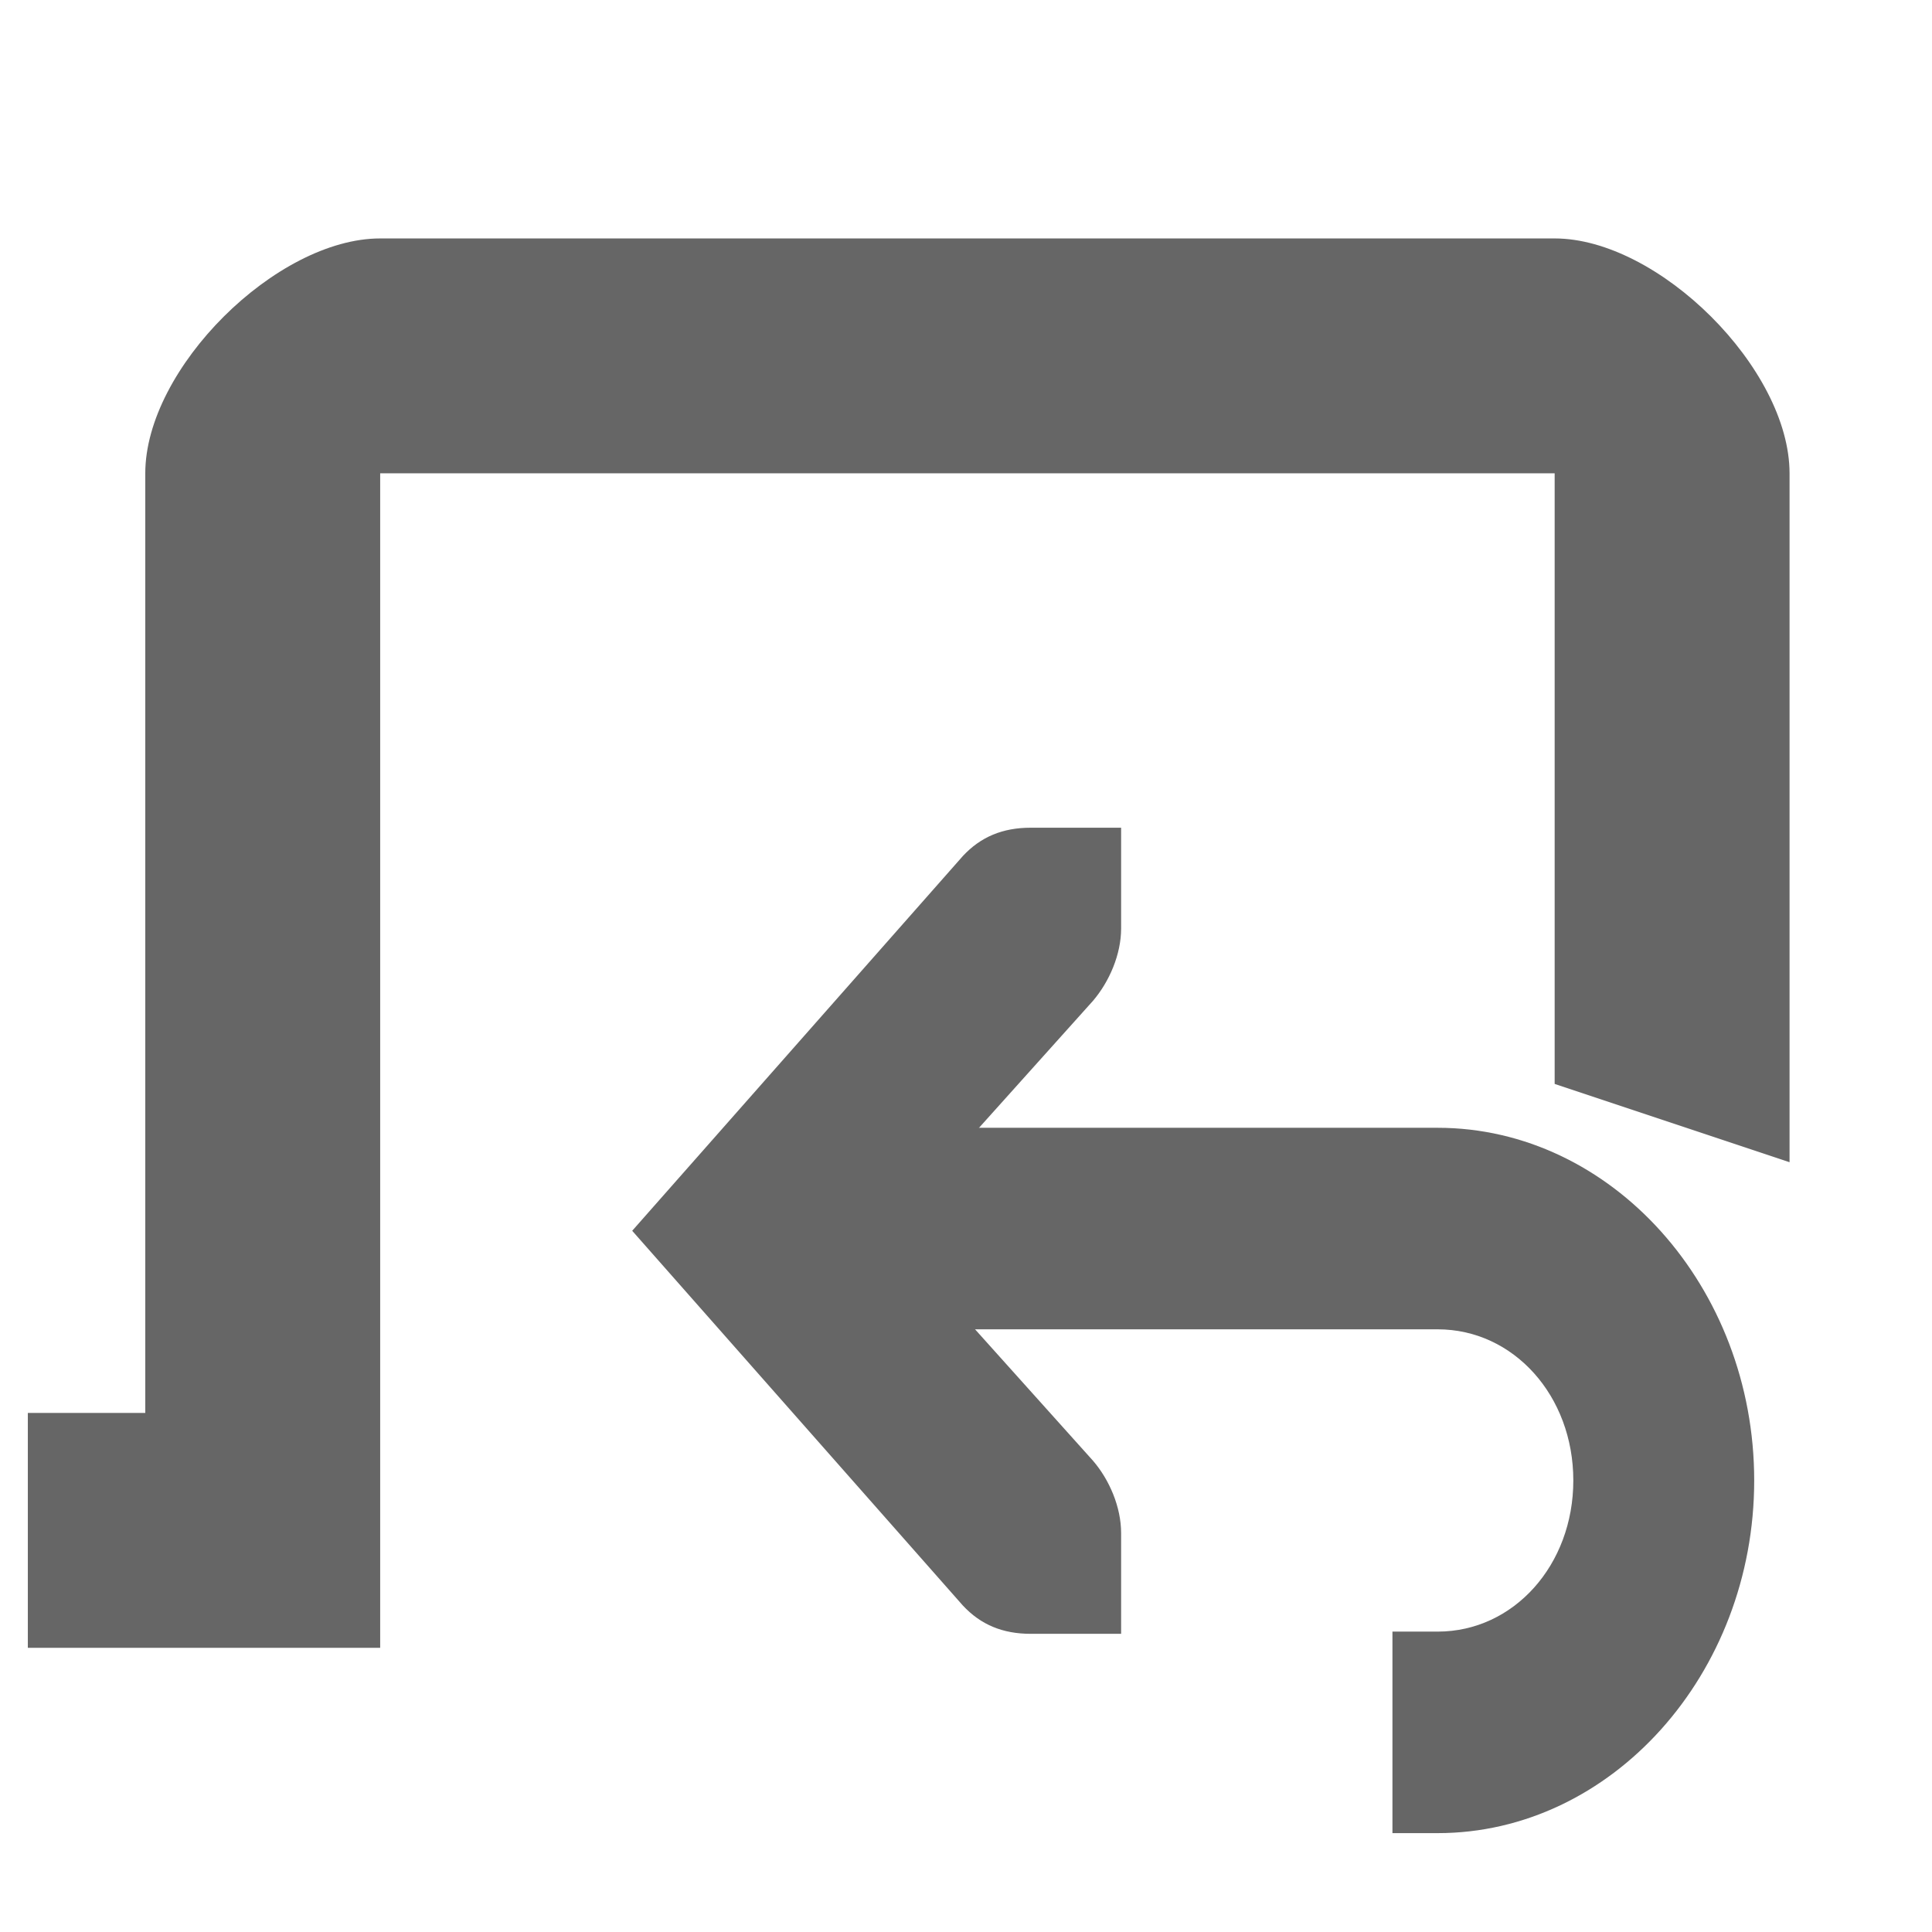
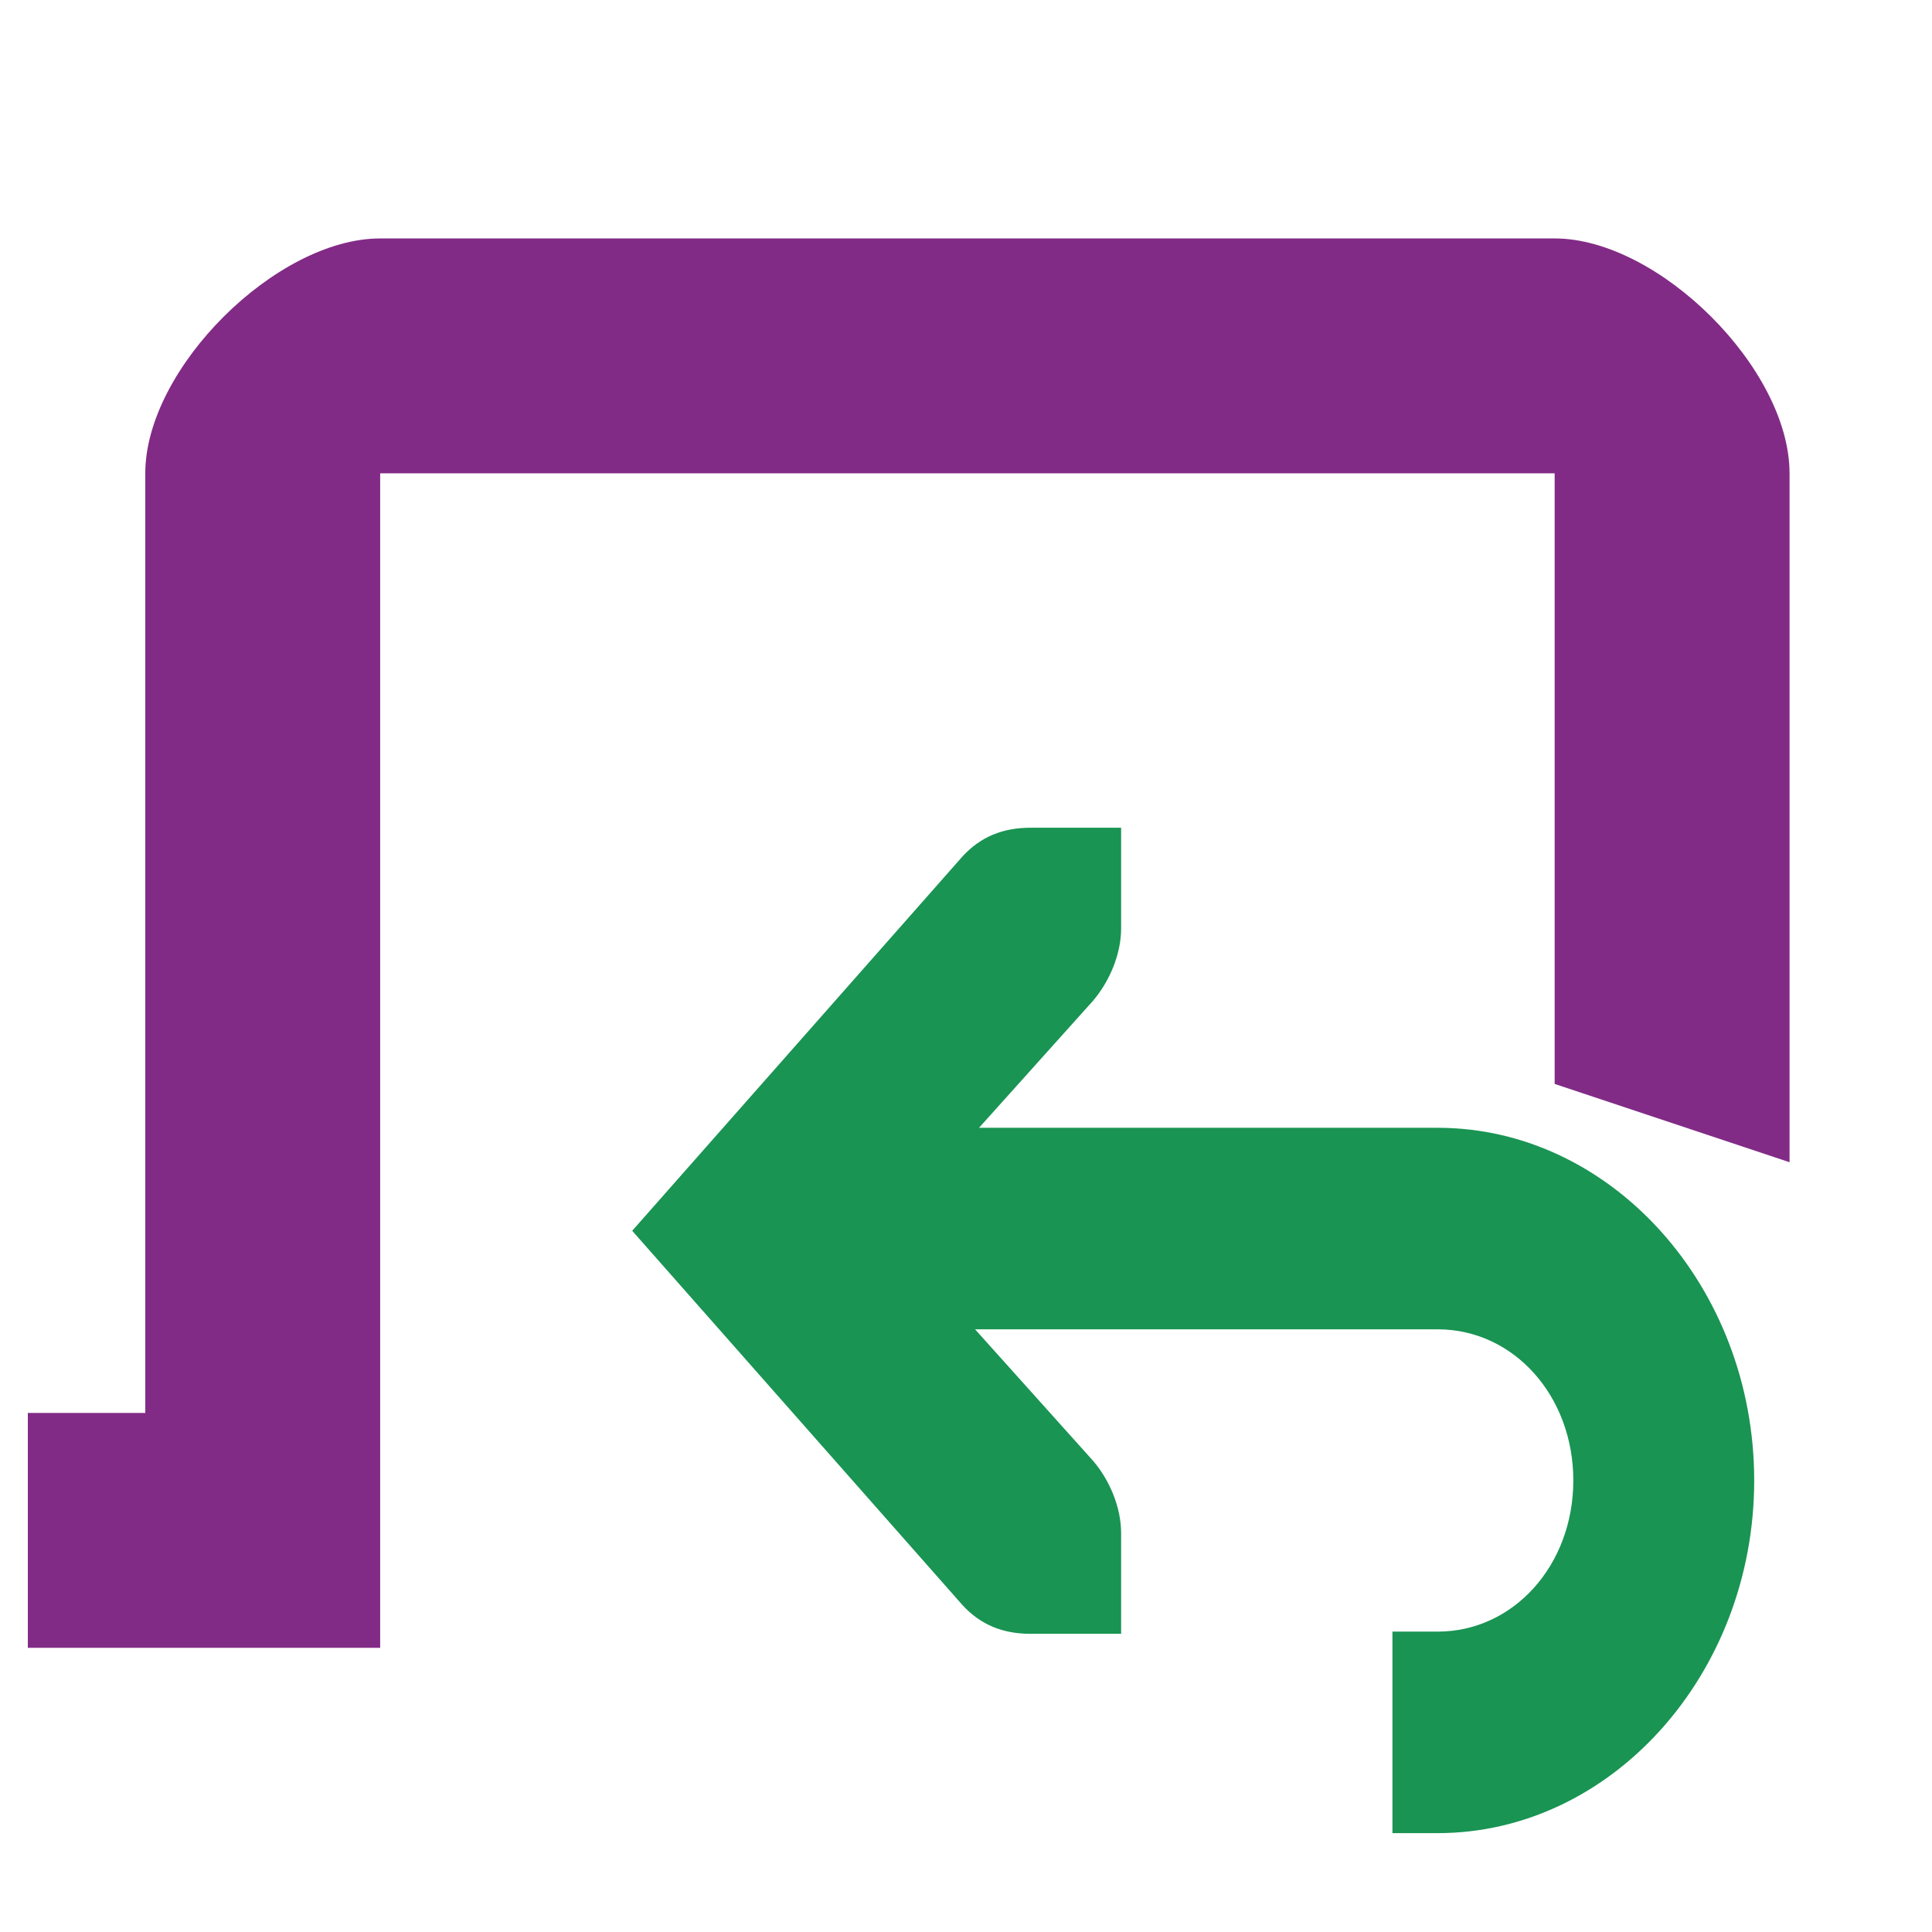
<svg xmlns="http://www.w3.org/2000/svg" width="256" height="256" id="svg4374" version="1.1">
  <defs id="defs4376" />
  <g id="layer1" transform="translate(0,-796.3622)">
    <g id="layer9" style="fill:#694f69;fill-opacity:1;display:inline" transform="matrix(15.56264,0,0,15.56264,-1863.841,-9879.141)" />
    <g style="fill:#694f69;fill-opacity:1" id="layer10" transform="matrix(15.56264,0,0,15.56264,-1863.841,-9879.141)" />
    <g style="fill:#694f69;fill-opacity:1" id="layer11" transform="matrix(15.56264,0,0,15.56264,-1863.841,-9879.141)" />
    <g style="fill:#694f69;fill-opacity:1" id="layer13" transform="matrix(15.56264,0,0,15.56264,-1863.841,-9879.141)" />
    <g style="fill:#694f69;fill-opacity:1" id="layer14" transform="matrix(15.56264,0,0,15.56264,-1863.841,-9879.141)" />
    <g id="layer15" style="fill:#694f69;fill-opacity:1;display:inline" transform="matrix(15.56264,0,0,15.56264,-1863.841,-9879.141)" />
    <g id="g71291-4" style="fill:#694f69;fill-opacity:1;display:inline" transform="matrix(15.56264,0,0,15.56264,-1863.841,-9879.141)" />
    <g id="g4953-7" style="fill:#694f69;fill-opacity:1;display:inline" transform="matrix(15.56264,0,0,15.56264,-1863.841,-9879.141)" />
-     <path style="color:#bebebe;fill:#666666;fill-opacity:1;stroke:none;stroke-width:2;marker:none;visibility:visible;display:inline;overflow:visible" d="M 50.375 31.594 C 36.624 31.594 19.25 48.819 19.25 62.719 L 19.25 187.219 L 3.688 187.219 L 3.688 218.344 L 50.375 218.344 L 50.375 62.719 L 206 62.719 L 206 143.625 L 237.125 154 L 237.125 62.719 C 237.125 48.819 219.751 31.594 206 31.594 L 50.375 31.594 z " transform="translate(0,796.3622)" id="rect11749-5-0-1-3" />
-     <g id="g5623" transform="matrix(11.98381,0,0,13.35161,64.66978,865.6904)" style="fill:#666666;fill-opacity:1">
-       <g style="fill:#666666;fill-opacity:1;display:inline" id="layer9-8" transform="translate(-321.0002,-667)" />
-       <g id="layer10-1" transform="translate(-321.0002,-667)" style="fill:#666666;fill-opacity:1" />
-       <g id="layer11-5" transform="translate(-321.0002,-667)" style="fill:#666666;fill-opacity:1" />
-       <g id="layer13-23" transform="translate(-321.0002,-667)" style="fill:#666666;fill-opacity:1" />
-       <g id="layer14-24" transform="translate(-321.0002,-667)" style="fill:#666666;fill-opacity:1" />
-       <g style="fill:#666666;fill-opacity:1;display:inline" id="layer15-6" transform="translate(-321.0002,-667)" />
-       <g style="fill:#666666;fill-opacity:1;display:inline" id="g71291" transform="translate(-321.0002,-667)" />
-       <g style="fill:#666666;fill-opacity:1;display:inline" id="g4953-6" transform="translate(-321.0002,-667)" />
-       <g style="fill:#666666;fill-opacity:1;display:inline" id="layer12-6" transform="translate(-321.0002,-667)">
-         <path style="font-size:medium;font-style:normal;font-variant:normal;font-weight:normal;font-stretch:normal;text-indent:0;text-align:start;text-decoration:none;line-height:normal;letter-spacing:normal;word-spacing:normal;text-transform:none;direction:ltr;block-progression:tb;writing-mode:lr-tb;text-anchor:start;baseline-shift:baseline;color:#000000;fill:#666666;fill-opacity:1;stroke:none;stroke-width:2;marker:none;visibility:visible;display:inline;overflow:visible;enable-background:accumulate;font-family:Sans;-inkscape-font-specification:Sans" id="path4762" d="m 325,673 0,2 6.5,0 c 0.84,0 1.5,0.66 1.5,1.5 0,0.84 -0.66,1.5 -1.5,1.5 l -0.5,0 0,2 0.5,0 c 1.921,0 3.5,-1.579 3.5,-3.5 0,-1.921 -1.579,-3.5 -3.5,-3.5 l -6.5,0 z" />
-         <path style="font-size:medium;font-style:normal;font-variant:normal;font-weight:normal;font-stretch:normal;text-indent:0;text-align:start;text-decoration:none;line-height:normal;letter-spacing:normal;word-spacing:normal;text-transform:none;direction:ltr;block-progression:tb;writing-mode:lr-tb;text-anchor:start;color:#bebebe;fill:#666666;fill-opacity:1;stroke:none;stroke-width:2;marker:none;visibility:visible;display:inline;overflow:visible;enable-background:accumulate;font-family:Bitstream Vera Sans;-inkscape-font-specification:Bitstream Vera Sans" id="path4764" d="m 328,670.022 0,1 c 0,0.257 -0.13,0.528 -0.312,0.719 l -2.281,2.281 2.281,2.281 c 0.183,0.19 0.312,0.462 0.312,0.719 l 0,1 -1,0 c -0.309,0 -0.552,-0.09 -0.75,-0.281 l -3.656,-3.719 3.656,-3.719 c 0.198,-0.191 0.441,-0.281 0.75,-0.281 z" />
+     <path style="color:#bebebe;fill:#822b86;fill-opacity:1;stroke:none;stroke-width:2;marker:none;visibility:visible;display:inline;overflow:visible" d="M 50.375 31.594 C 36.624 31.594 19.25 48.819 19.25 62.719 L 19.25 187.219 L 3.688 187.219 L 3.688 218.344 L 50.375 218.344 L 50.375 62.719 L 206 62.719 L 206 143.625 L 237.125 154 L 237.125 62.719 C 237.125 48.819 219.751 31.594 206 31.594 L 50.375 31.594 z " transform="translate(0,796.3622)" id="rect11749-5-0-1-3" />
+     <g id="g5623" transform="matrix(11.98381,0,0,13.35161,64.66978,865.6904)" style="fill:#199453;fill-opacity:1">
+       <g style="fill:#199453;fill-opacity:1;display:inline" id="layer9-8" transform="translate(-321.0002,-667)" />
+       <g id="layer10-1" transform="translate(-321.0002,-667)" style="fill:#199453;fill-opacity:1" />
+       <g id="layer11-5" transform="translate(-321.0002,-667)" style="fill:#199453;fill-opacity:1" />
+       <g id="layer13-23" transform="translate(-321.0002,-667)" style="fill:#199453;fill-opacity:1" />
+       <g id="layer14-24" transform="translate(-321.0002,-667)" style="fill:#199453;fill-opacity:1" />
+       <g style="fill:#199453;fill-opacity:1;display:inline" id="layer15-6" transform="translate(-321.0002,-667)" />
+       <g style="fill:#199453;fill-opacity:1;display:inline" id="g71291" transform="translate(-321.0002,-667)" />
+       <g style="fill:#199453;fill-opacity:1;display:inline" id="g4953-6" transform="translate(-321.0002,-667)" />
+       <g style="fill:#199453;fill-opacity:1;display:inline" id="layer12-6" transform="translate(-321.0002,-667)">
+         <path style="font-size:medium;font-style:normal;font-variant:normal;font-weight:normal;font-stretch:normal;text-indent:0;text-align:start;text-decoration:none;line-height:normal;letter-spacing:normal;word-spacing:normal;text-transform:none;direction:ltr;block-progression:tb;writing-mode:lr-tb;text-anchor:start;baseline-shift:baseline;color:#000000;fill:#199453;fill-opacity:1;stroke:none;stroke-width:2;marker:none;visibility:visible;display:inline;overflow:visible;enable-background:accumulate;font-family:Sans;-inkscape-font-specification:Sans" id="path4762" d="m 325,673 0,2 6.5,0 c 0.84,0 1.5,0.66 1.5,1.5 0,0.84 -0.66,1.5 -1.5,1.5 l -0.5,0 0,2 0.5,0 c 1.921,0 3.5,-1.579 3.5,-3.5 0,-1.921 -1.579,-3.5 -3.5,-3.5 l -6.5,0 z" />
+         <path style="font-size:medium;font-style:normal;font-variant:normal;font-weight:normal;font-stretch:normal;text-indent:0;text-align:start;text-decoration:none;line-height:normal;letter-spacing:normal;word-spacing:normal;text-transform:none;direction:ltr;block-progression:tb;writing-mode:lr-tb;text-anchor:start;color:#bebebe;fill:#199453;fill-opacity:1;stroke:none;stroke-width:2;marker:none;visibility:visible;display:inline;overflow:visible;enable-background:accumulate;font-family:Bitstream Vera Sans;-inkscape-font-specification:Bitstream Vera Sans" id="path4764" d="m 328,670.022 0,1 c 0,0.257 -0.13,0.528 -0.312,0.719 l -2.281,2.281 2.281,2.281 c 0.183,0.19 0.312,0.462 0.312,0.719 l 0,1 -1,0 c -0.309,0 -0.552,-0.09 -0.75,-0.281 l -3.656,-3.719 3.656,-3.719 c 0.198,-0.191 0.441,-0.281 0.75,-0.281 z" />
      </g>
    </g>
  </g>
</svg>
